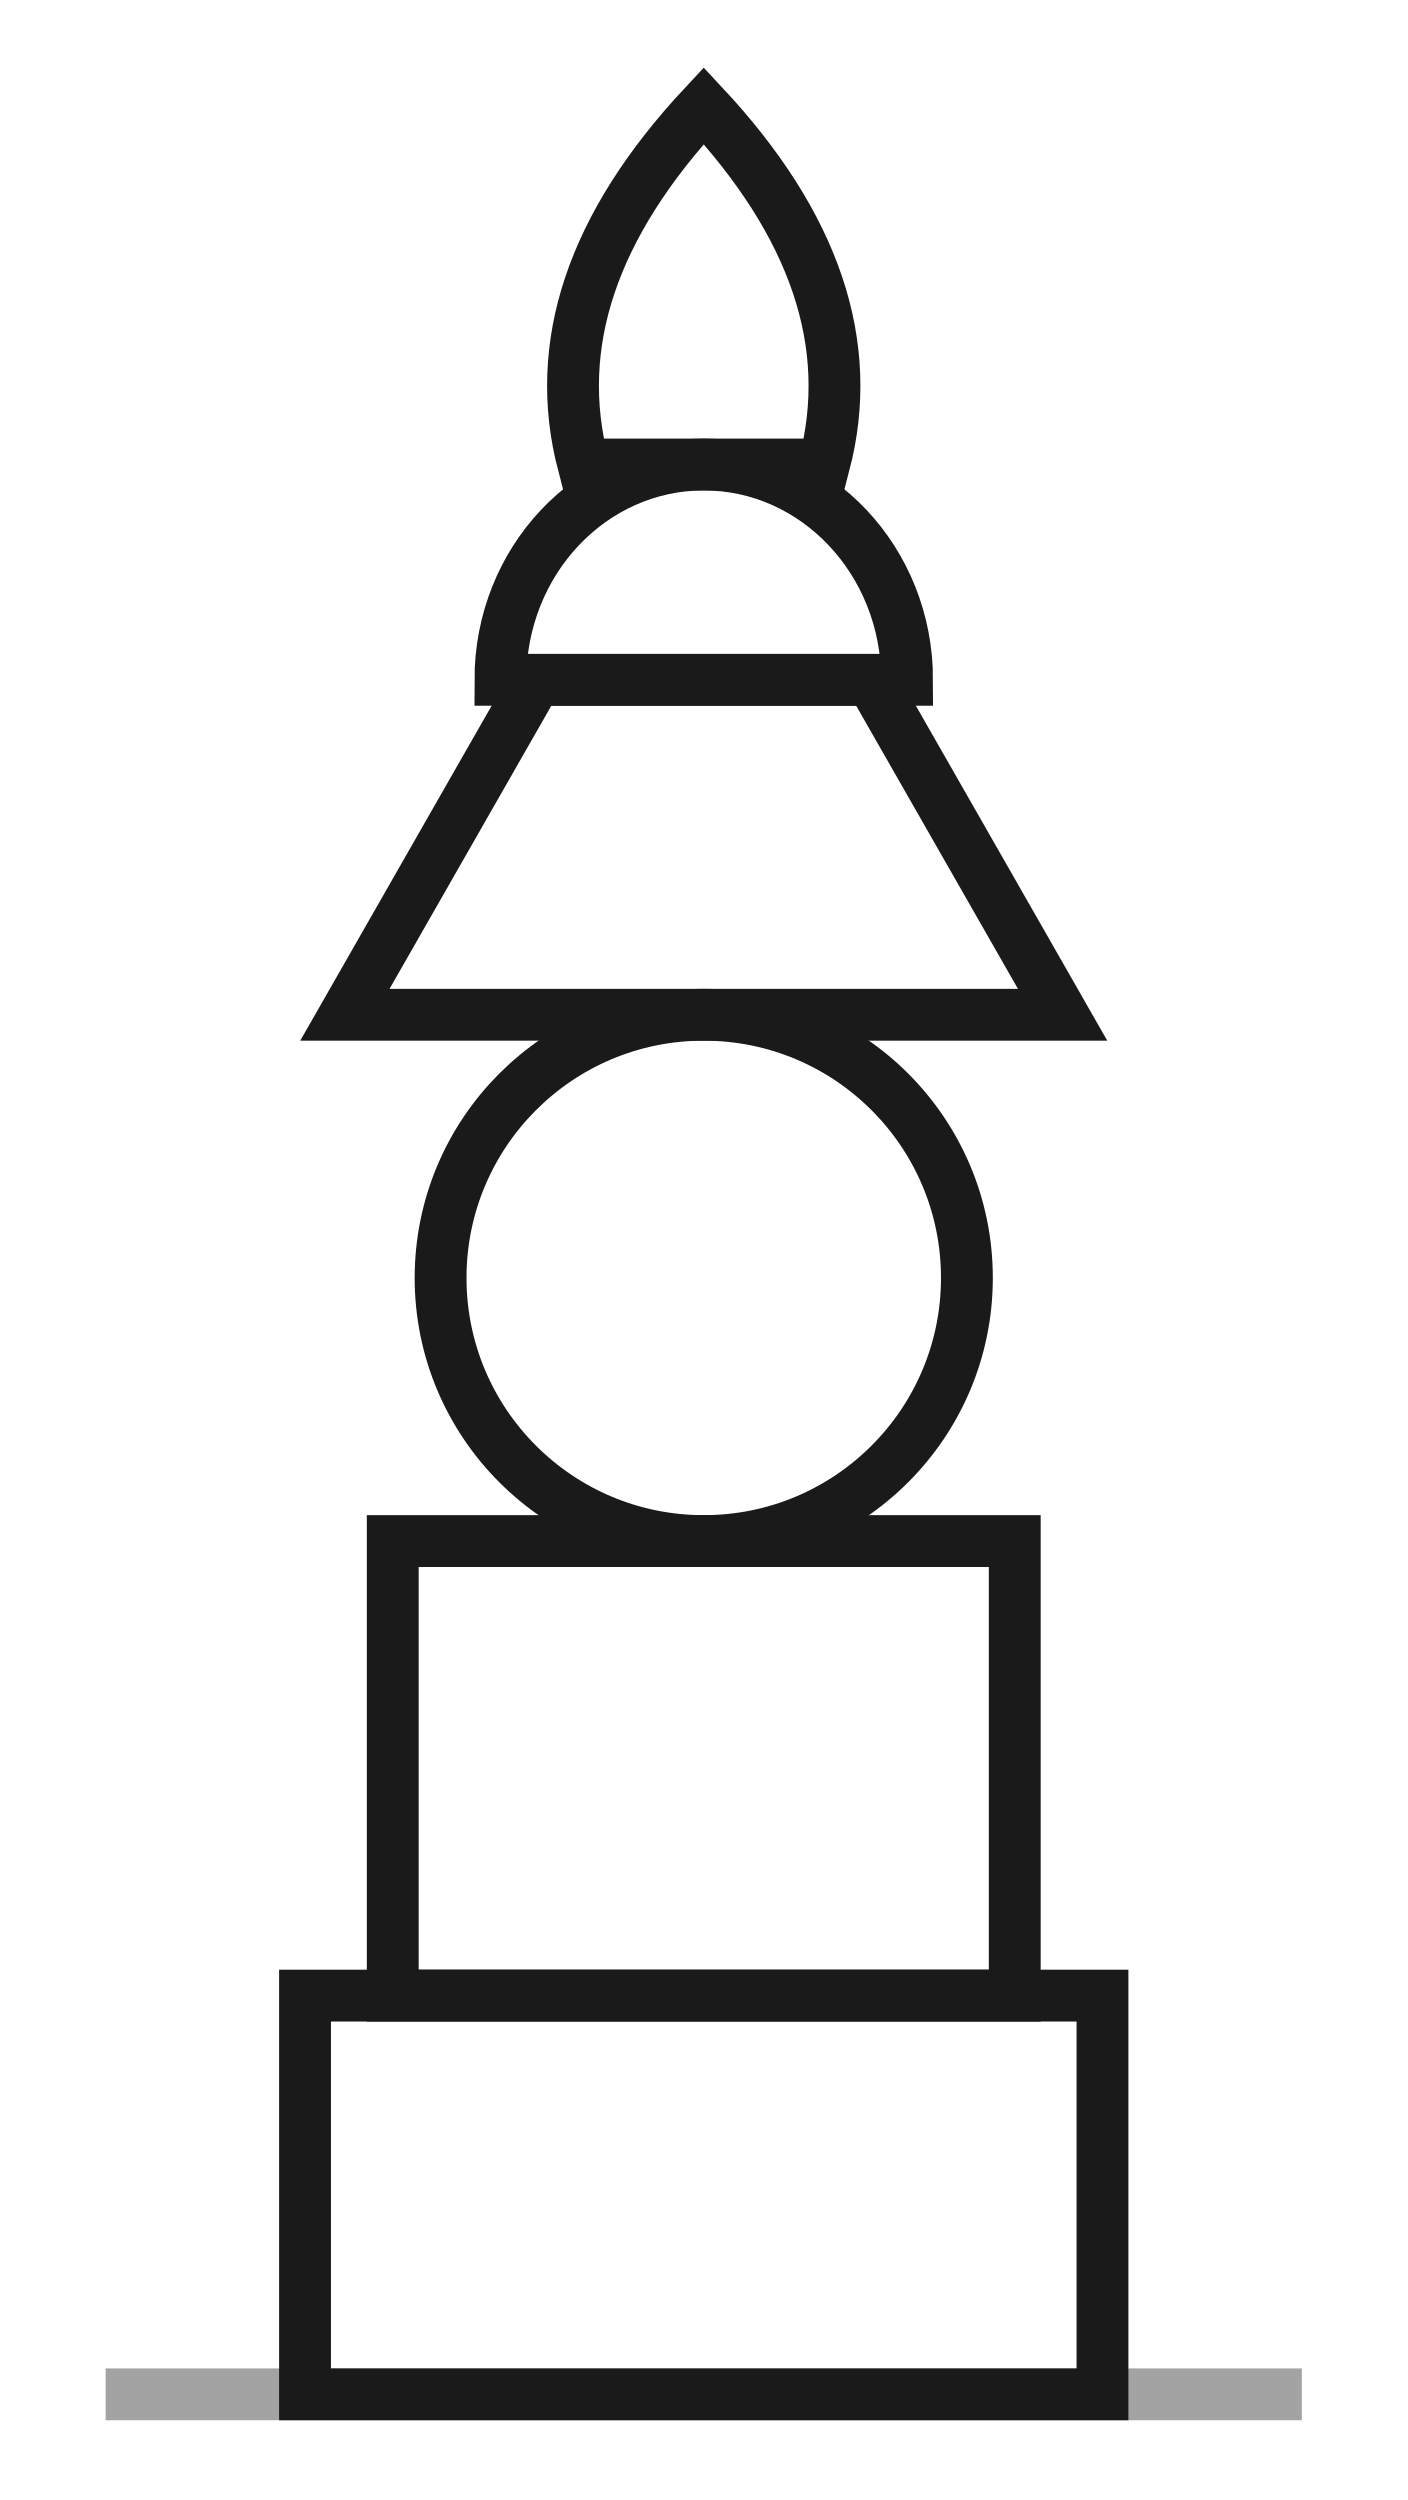
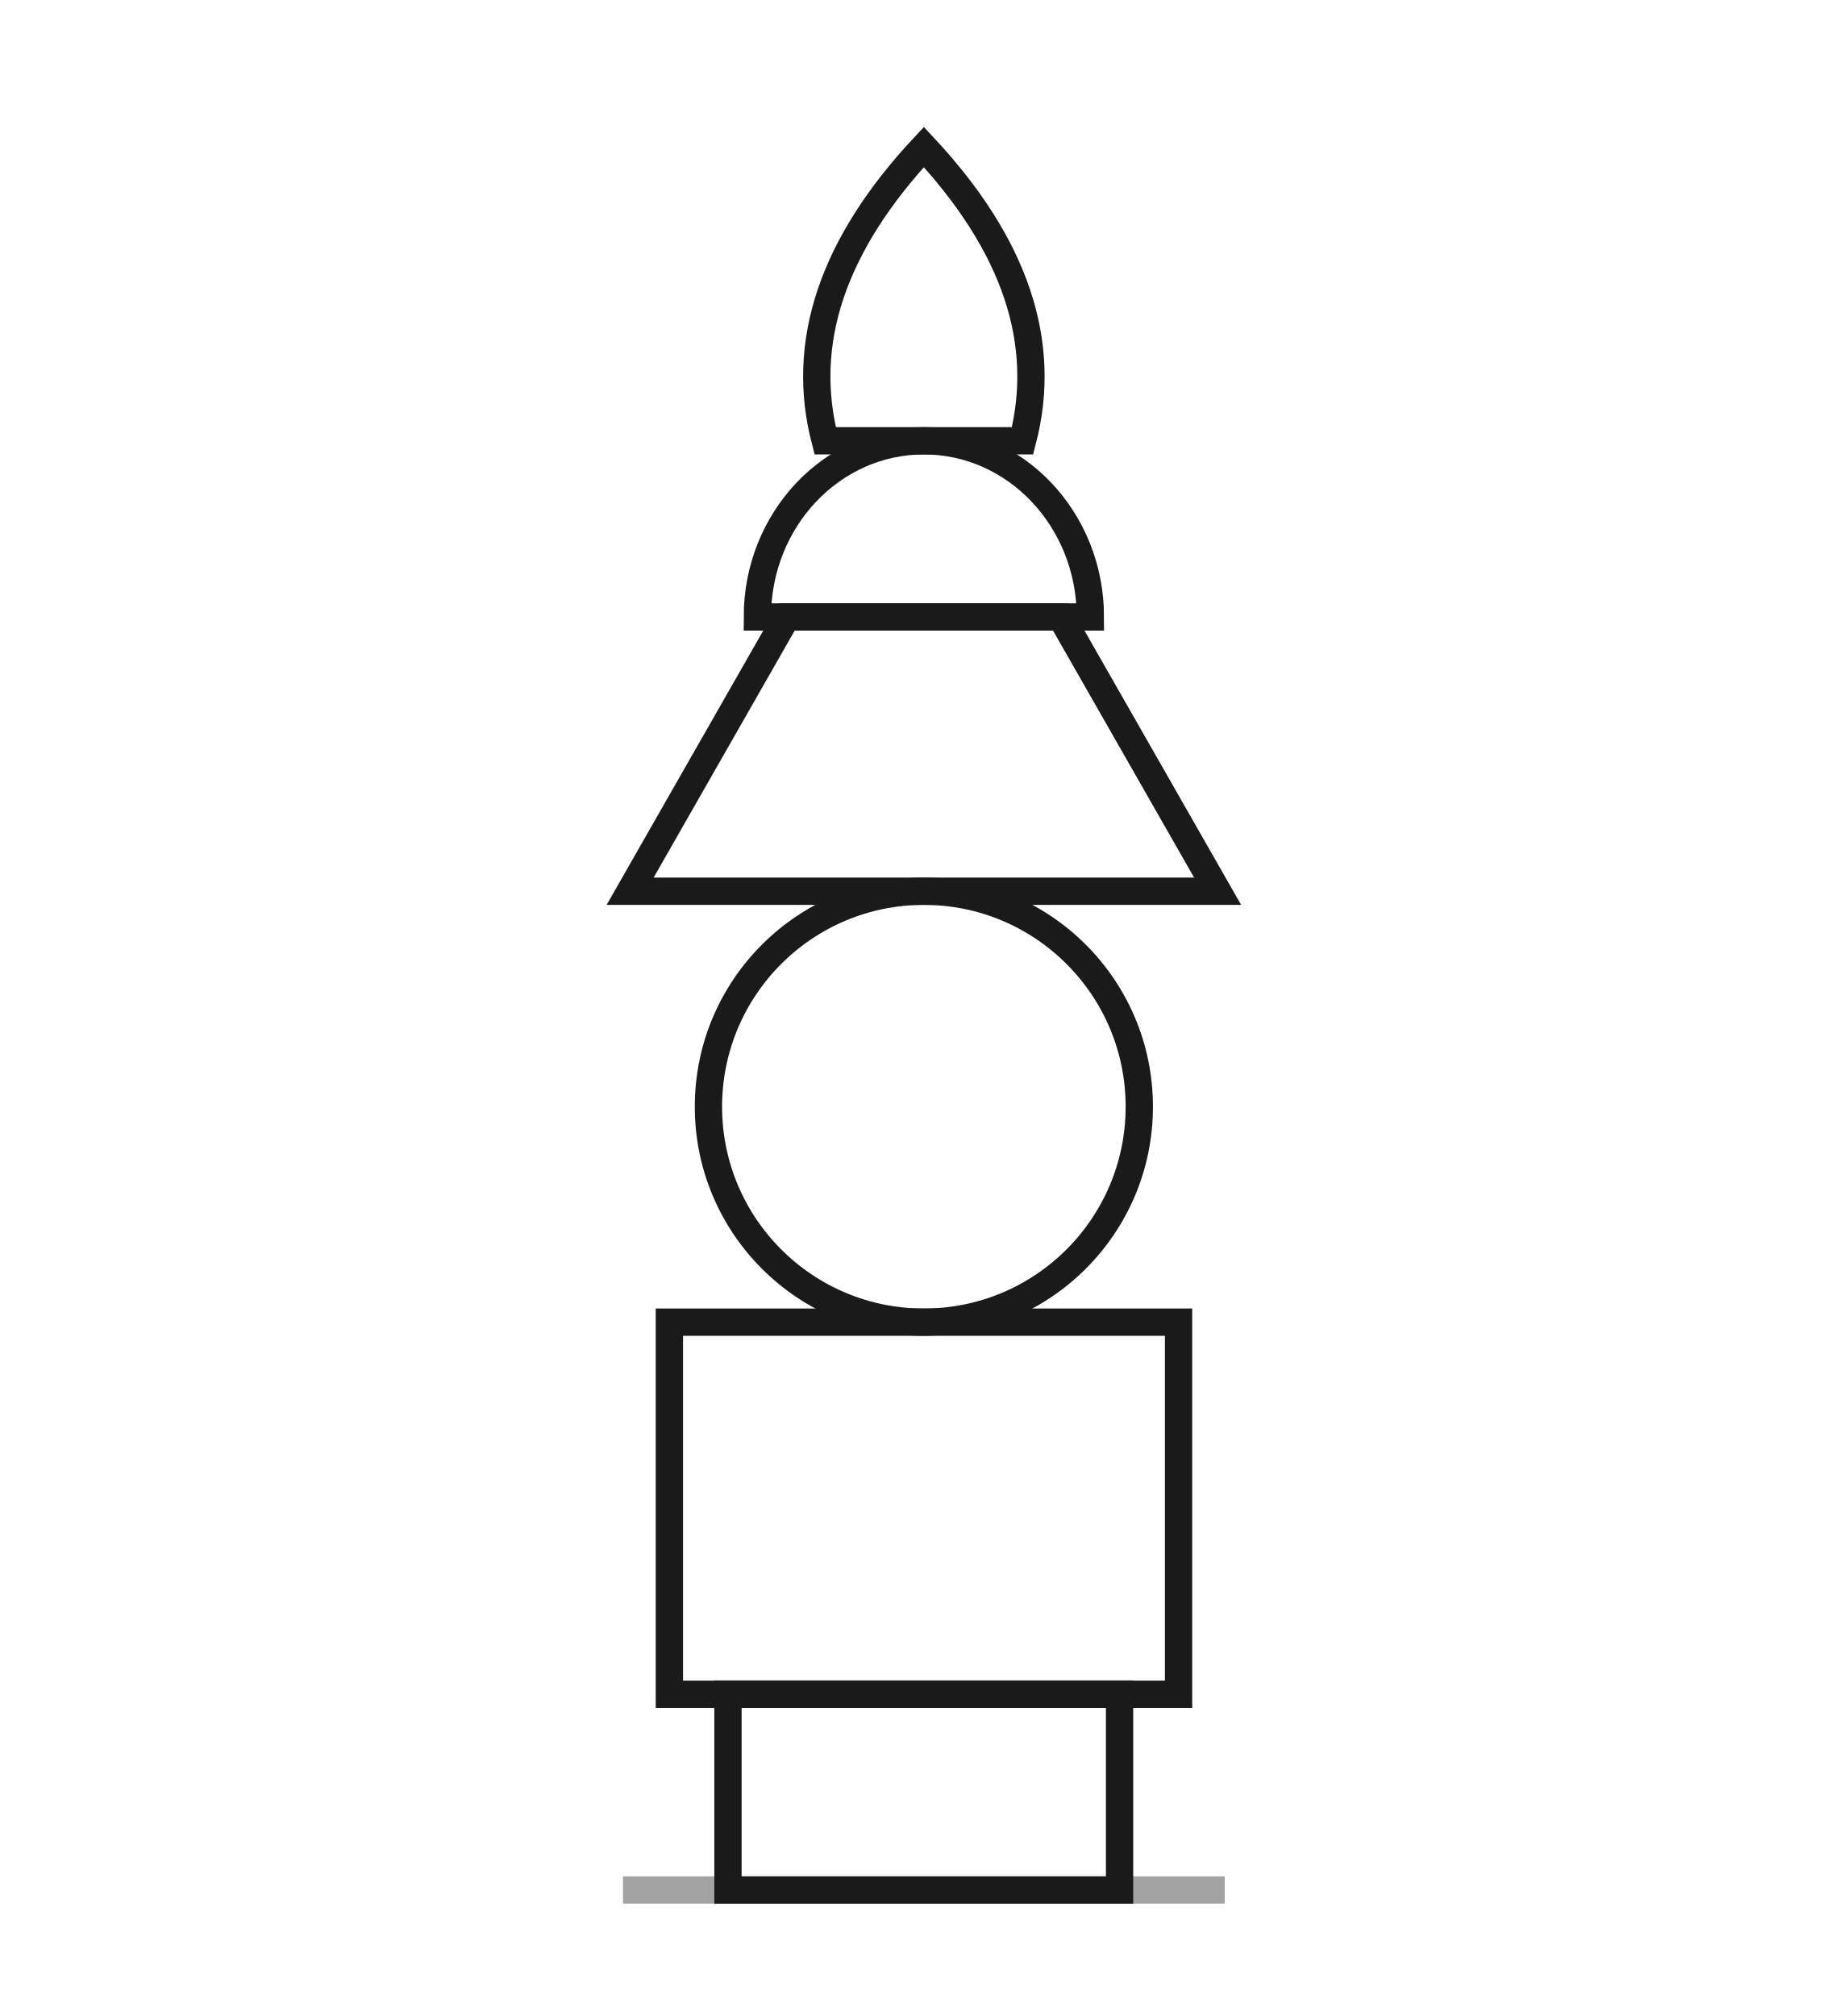
- <svg xmlns="http://www.w3.org/2000/svg" viewBox="12.35 -6.05 35.3 62.7" fill="none" stroke="#1a1a1a" stroke-width="1.3" stroke-linejoin="miter">
-   <path d="M20 44h20v10h-20z" />
-   <path d="M22.2 32.6h15.6v11.4h-15.6z" />
-   <circle cx="30" cy="26" r="6.6" />
-   <path d="M21 19.4L25.8 11L34.2 11L39 19.4z" />
-   <path d="M24.9 11A5.1 5.4 0 0 1 35.1 11z" />
-   <path d="M30 -3.4Q34.2 1.1 33.02 5.6L26.98 5.6Q25.8 1.1 30 -3.4z" />
-   <path d="M15 54L45 54" opacity=".4" />
+ <svg xmlns="http://www.w3.org/2000/svg" viewBox="0 0 88 96" fill="none" stroke="#1a1a1a" stroke-width="1.3" stroke-linejoin="miter">
+   <path d="M34.67 80.67h18.65v9.33h-18.65z" />
+   <path d="M31.88 62.96h24.25v17.72h-24.25z" />
+   <circle cx="44" cy="52.7" r="10.26" />
+   <path d="M30.01 42.44L37.47 29.38L50.53 29.38L57.99 42.44z" />
+   <path d="M36.07 29.38A7.93 8.39 0 0 1 51.93 29.38z" />
+   <path d="M44 7Q50.53 13.99 48.7 20.99L39.3 20.99Q37.47 13.99 44 7z" />
+   <path d="M29.67 90L58.33 90" opacity=".4" />
</svg>
